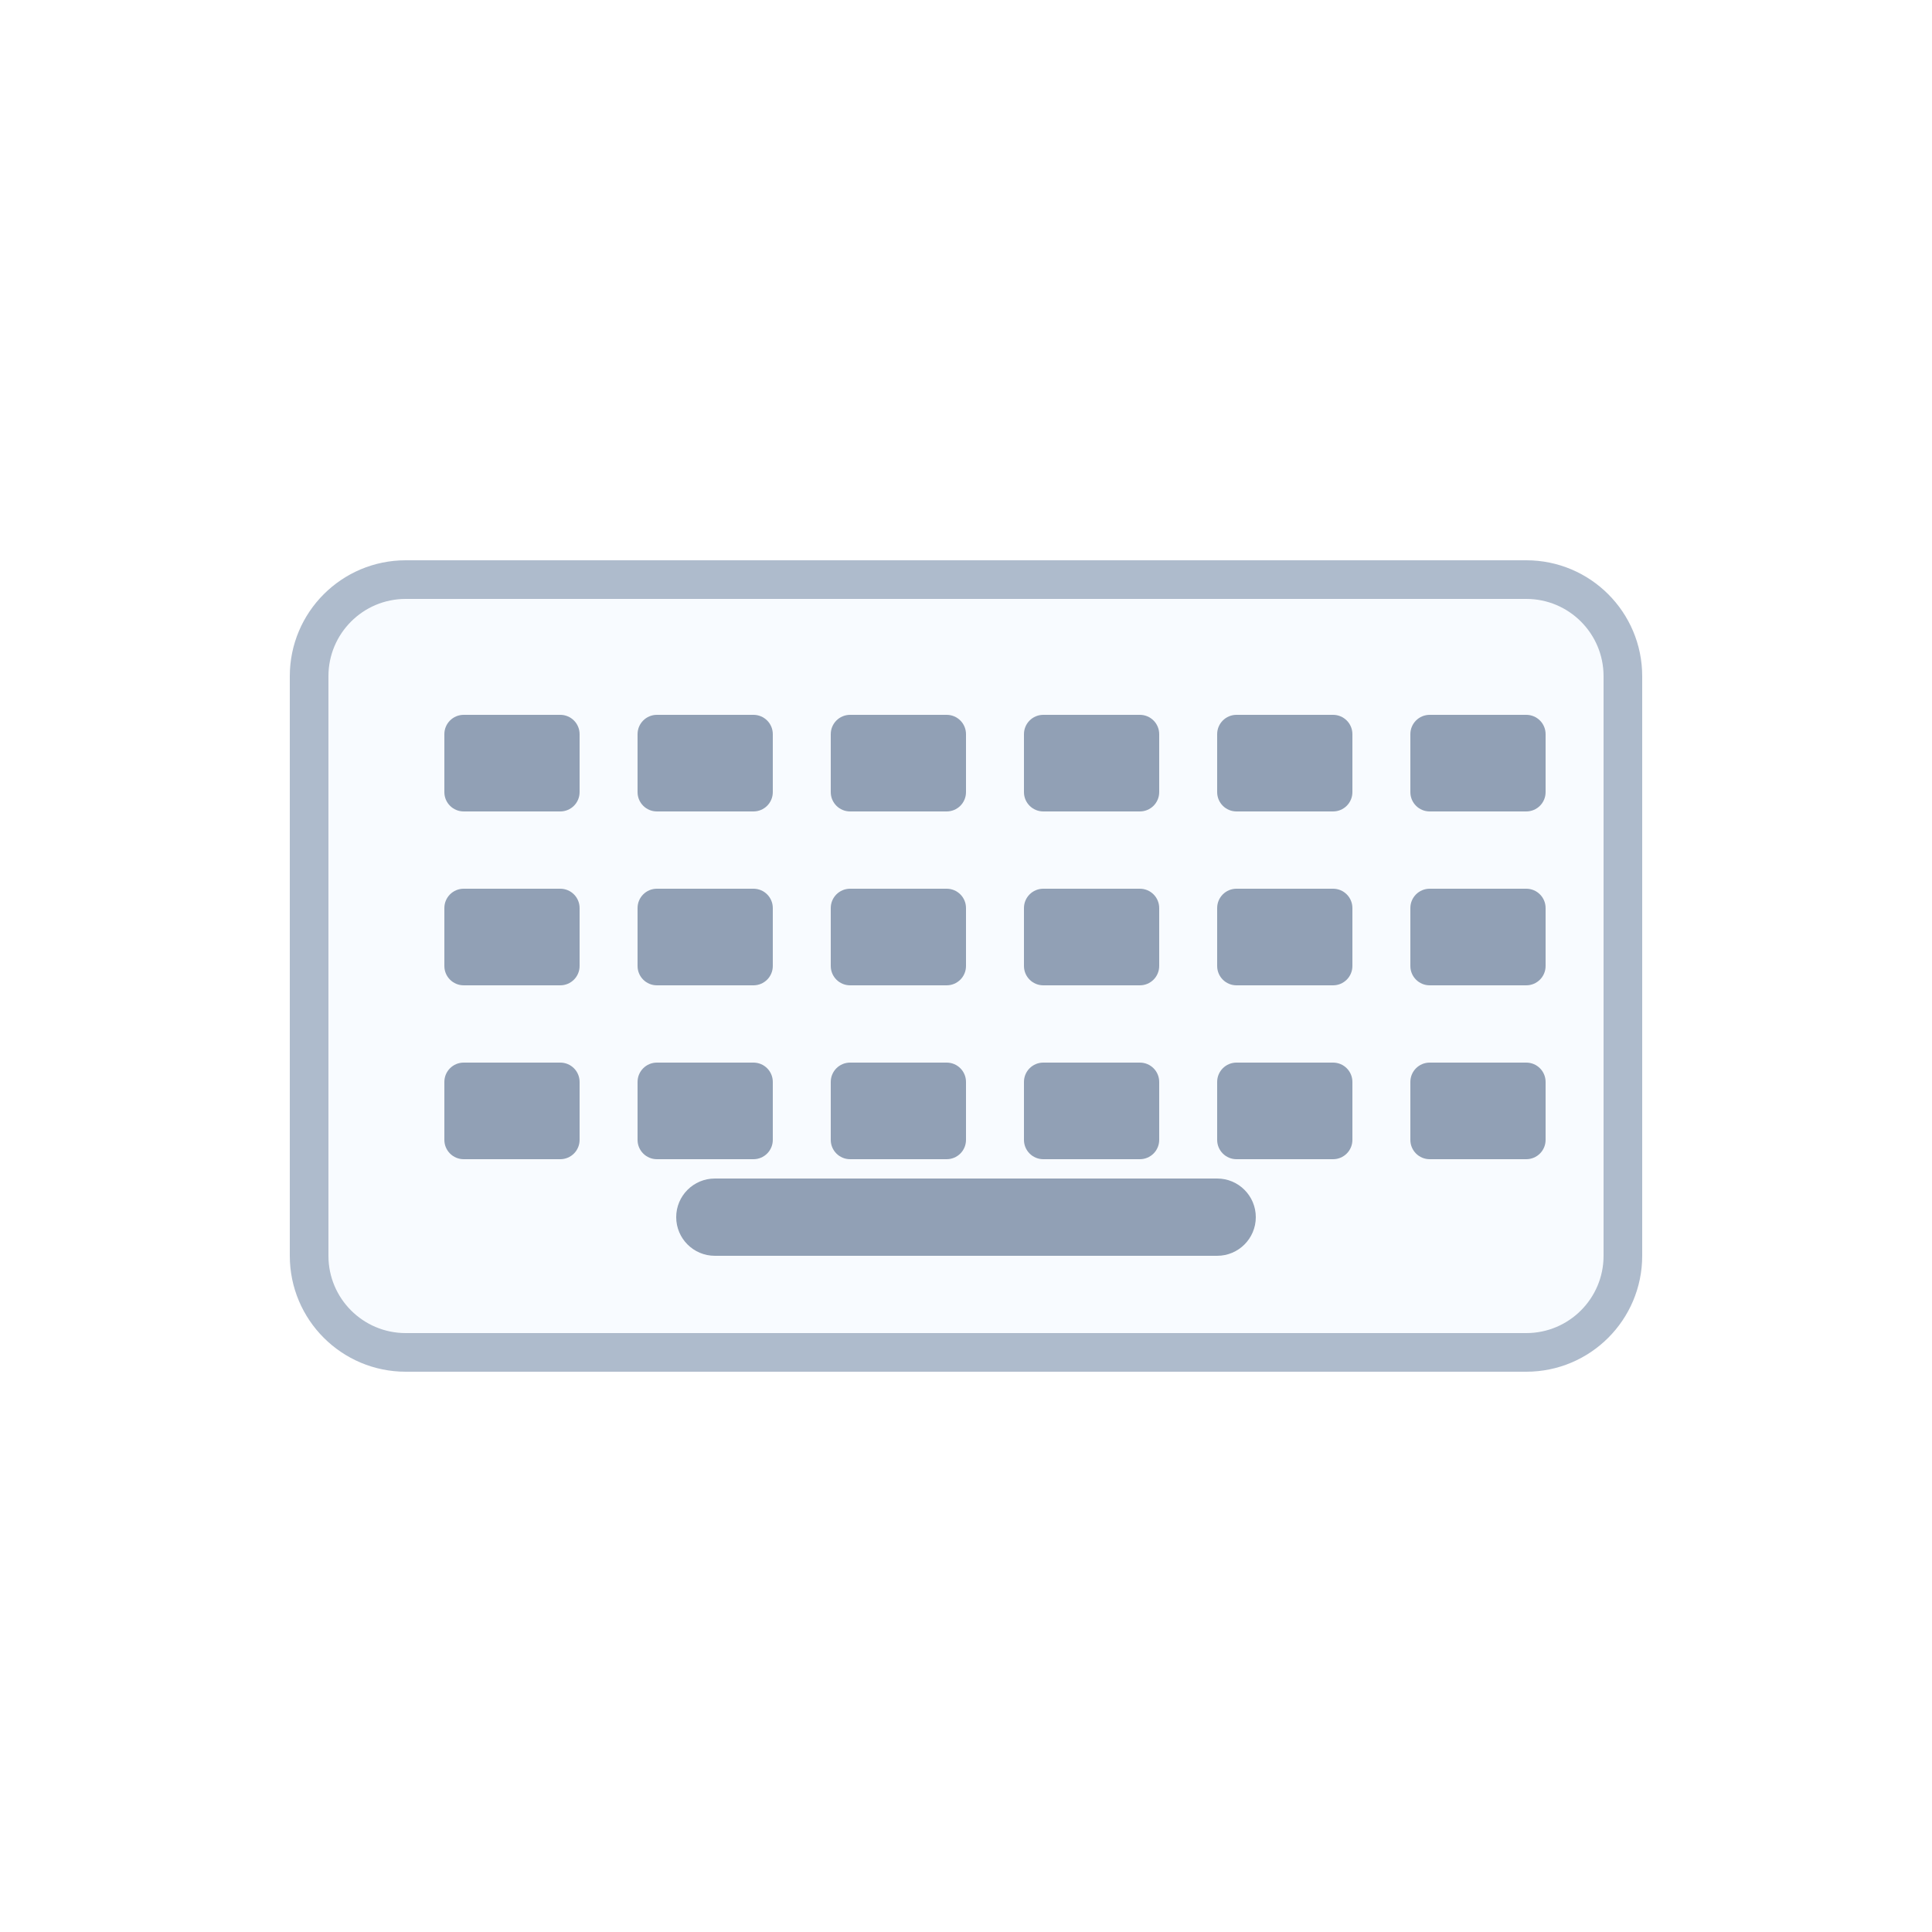
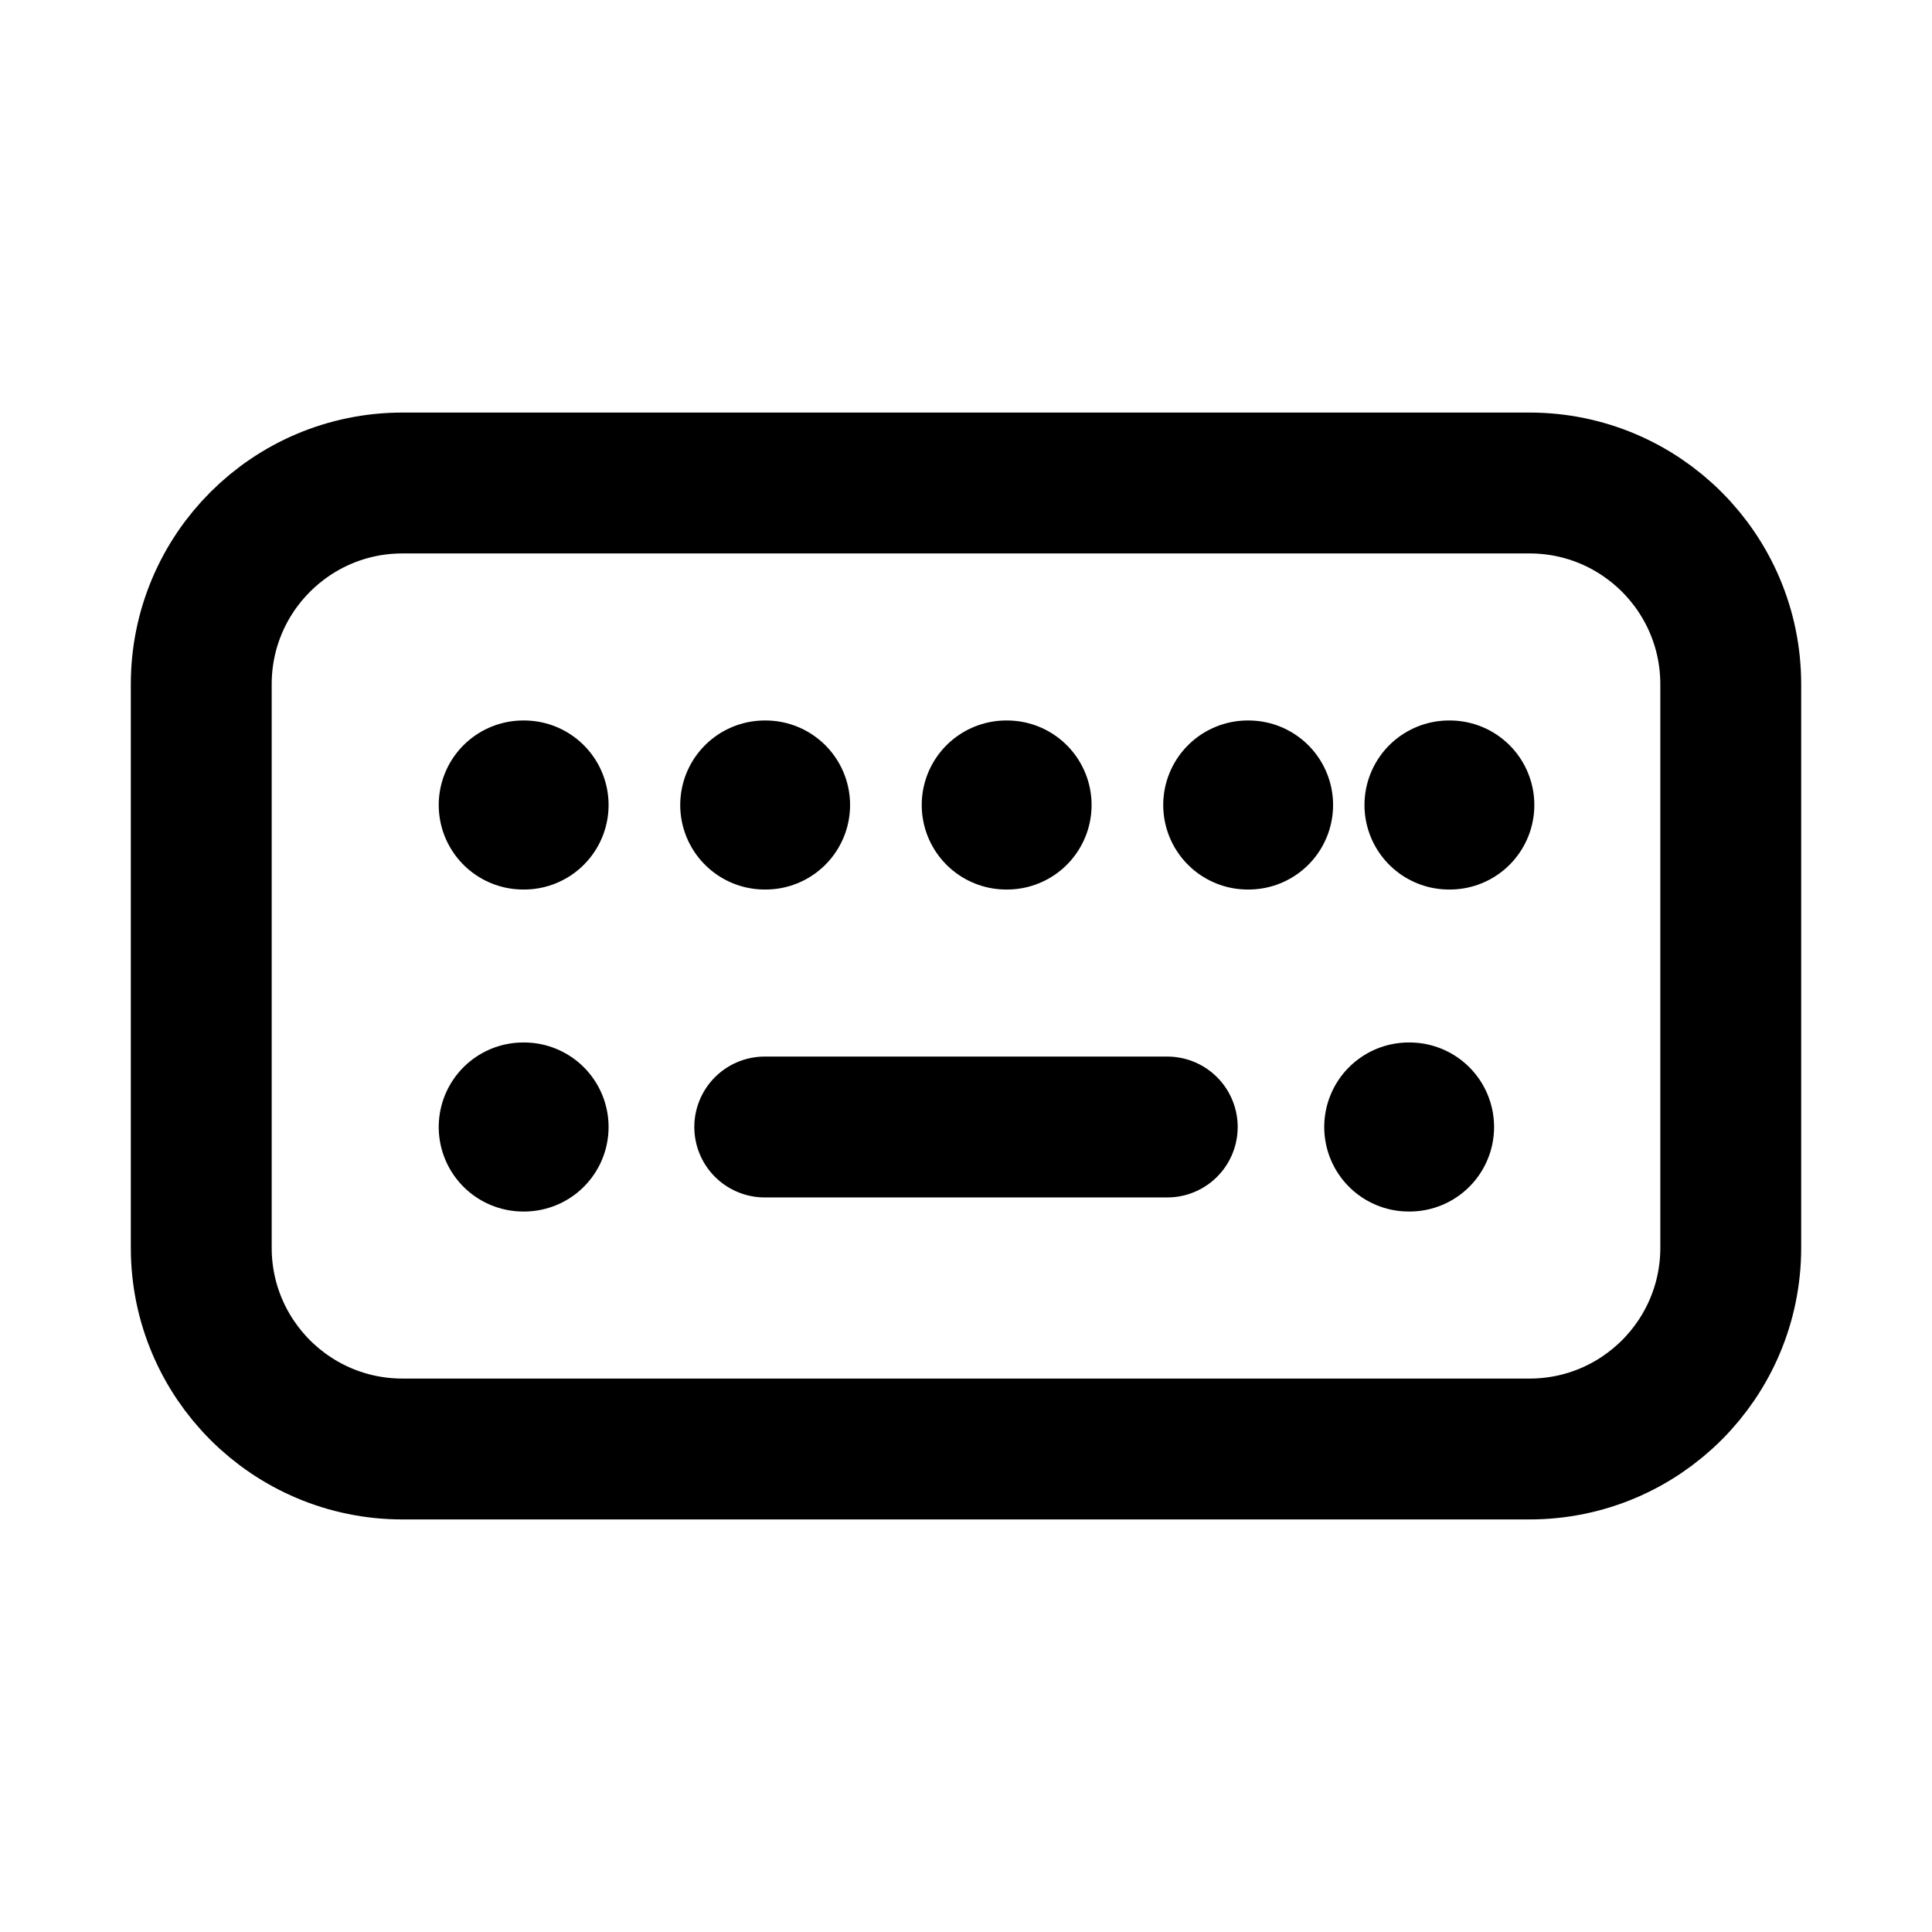
- <svg xmlns="http://www.w3.org/2000/svg" width="512" height="512" viewBox="0 0 100 100" role="img" aria-label="Clavier">
-   <defs>
-     <linearGradient id="silver" x1="0" y1="0" x2="0" y2="1">
-       <stop offset="0" stop-color="#FFFFFF" />
-       <stop offset="1" stop-color="#DDE3EA" />
-     </linearGradient>
-     <linearGradient id="blue" x1="0" y1="0" x2="0" y2="1">
-       <stop offset="0" stop-color="#8BD0FF" />
-       <stop offset="1" stop-color="#3687DB" />
-     </linearGradient>
-     <linearGradient id="green" x1="0" y1="0" x2="0" y2="1">
-       <stop offset="0" stop-color="#B9F27B" />
-       <stop offset="1" stop-color="#4CAF62" />
-     </linearGradient>
-     <linearGradient id="yellow" x1="0" y1="0" x2="0" y2="1">
-       <stop offset="0" stop-color="#FFE58B" />
-       <stop offset="1" stop-color="#E6A51A" />
-     </linearGradient>
-     <linearGradient id="red" x1="0" y1="0" x2="0" y2="1">
-       <stop offset="0" stop-color="#FF8989" />
-       <stop offset="1" stop-color="#D94150" />
-     </linearGradient>
-     <linearGradient id="purple" x1="0" y1="0" x2="0" y2="1">
-       <stop offset="0" stop-color="#E9C6FF" />
-       <stop offset="1" stop-color="#9254CB" />
-     </linearGradient>
-     <linearGradient id="dark" x1="0" y1="0" x2="0" y2="1">
-       <stop offset="0" stop-color="#56616D" />
-       <stop offset="1" stop-color="#202833" />
-     </linearGradient>
-   </defs>
-   <g>
-     <rect x="16" y="30" width="68" height="40" rx="5" fill="#F8FBFF" stroke="#AEBBCC" stroke-width="2" />
-     <rect x="23" y="37" width="7" height="5" rx="1" fill="#91A0B5" />
-     <rect x="33" y="37" width="7" height="5" rx="1" fill="#91A0B5" />
-     <rect x="43" y="37" width="7" height="5" rx="1" fill="#91A0B5" />
-     <rect x="53" y="37" width="7" height="5" rx="1" fill="#91A0B5" />
-     <rect x="63" y="37" width="7" height="5" rx="1" fill="#91A0B5" />
-     <rect x="73" y="37" width="7" height="5" rx="1" fill="#91A0B5" />
-     <rect x="23" y="46" width="7" height="5" rx="1" fill="#91A0B5" />
-     <rect x="33" y="46" width="7" height="5" rx="1" fill="#91A0B5" />
-     <rect x="43" y="46" width="7" height="5" rx="1" fill="#91A0B5" />
-     <rect x="53" y="46" width="7" height="5" rx="1" fill="#91A0B5" />
-     <rect x="63" y="46" width="7" height="5" rx="1" fill="#91A0B5" />
-     <rect x="73" y="46" width="7" height="5" rx="1" fill="#91A0B5" />
-     <rect x="23" y="55" width="7" height="5" rx="1" fill="#91A0B5" />
-     <rect x="33" y="55" width="7" height="5" rx="1" fill="#91A0B5" />
-     <rect x="43" y="55" width="7" height="5" rx="1" fill="#91A0B5" />
-     <rect x="53" y="55" width="7" height="5" rx="1" fill="#91A0B5" />
-     <rect x="63" y="55" width="7" height="5" rx="1" fill="#91A0B5" />
-     <rect x="73" y="55" width="7" height="5" rx="1" fill="#91A0B5" />
-     <rect x="35" y="61" width="30" height="4" rx="2" fill="#91A0B5" />
+ <svg xmlns="http://www.w3.org/2000/svg" width="24" height="24" viewBox="0 0 24 24">
+   <g fill="none" stroke="#000" stroke-width="1.75" stroke-linecap="round" stroke-linejoin="round">
+     <rect x="2.5" y="6" width="19" height="12" rx="2.5" />
+     <path d="M6.5 10h.01M9.5 10h.01M12.5 10h.01M15.5 10h.01M18 10h.01M6.5 14h.01M17.5 14h.01" stroke-width="2.1" />
+     <path d="M9.5 14h5" />
  </g>
</svg>
